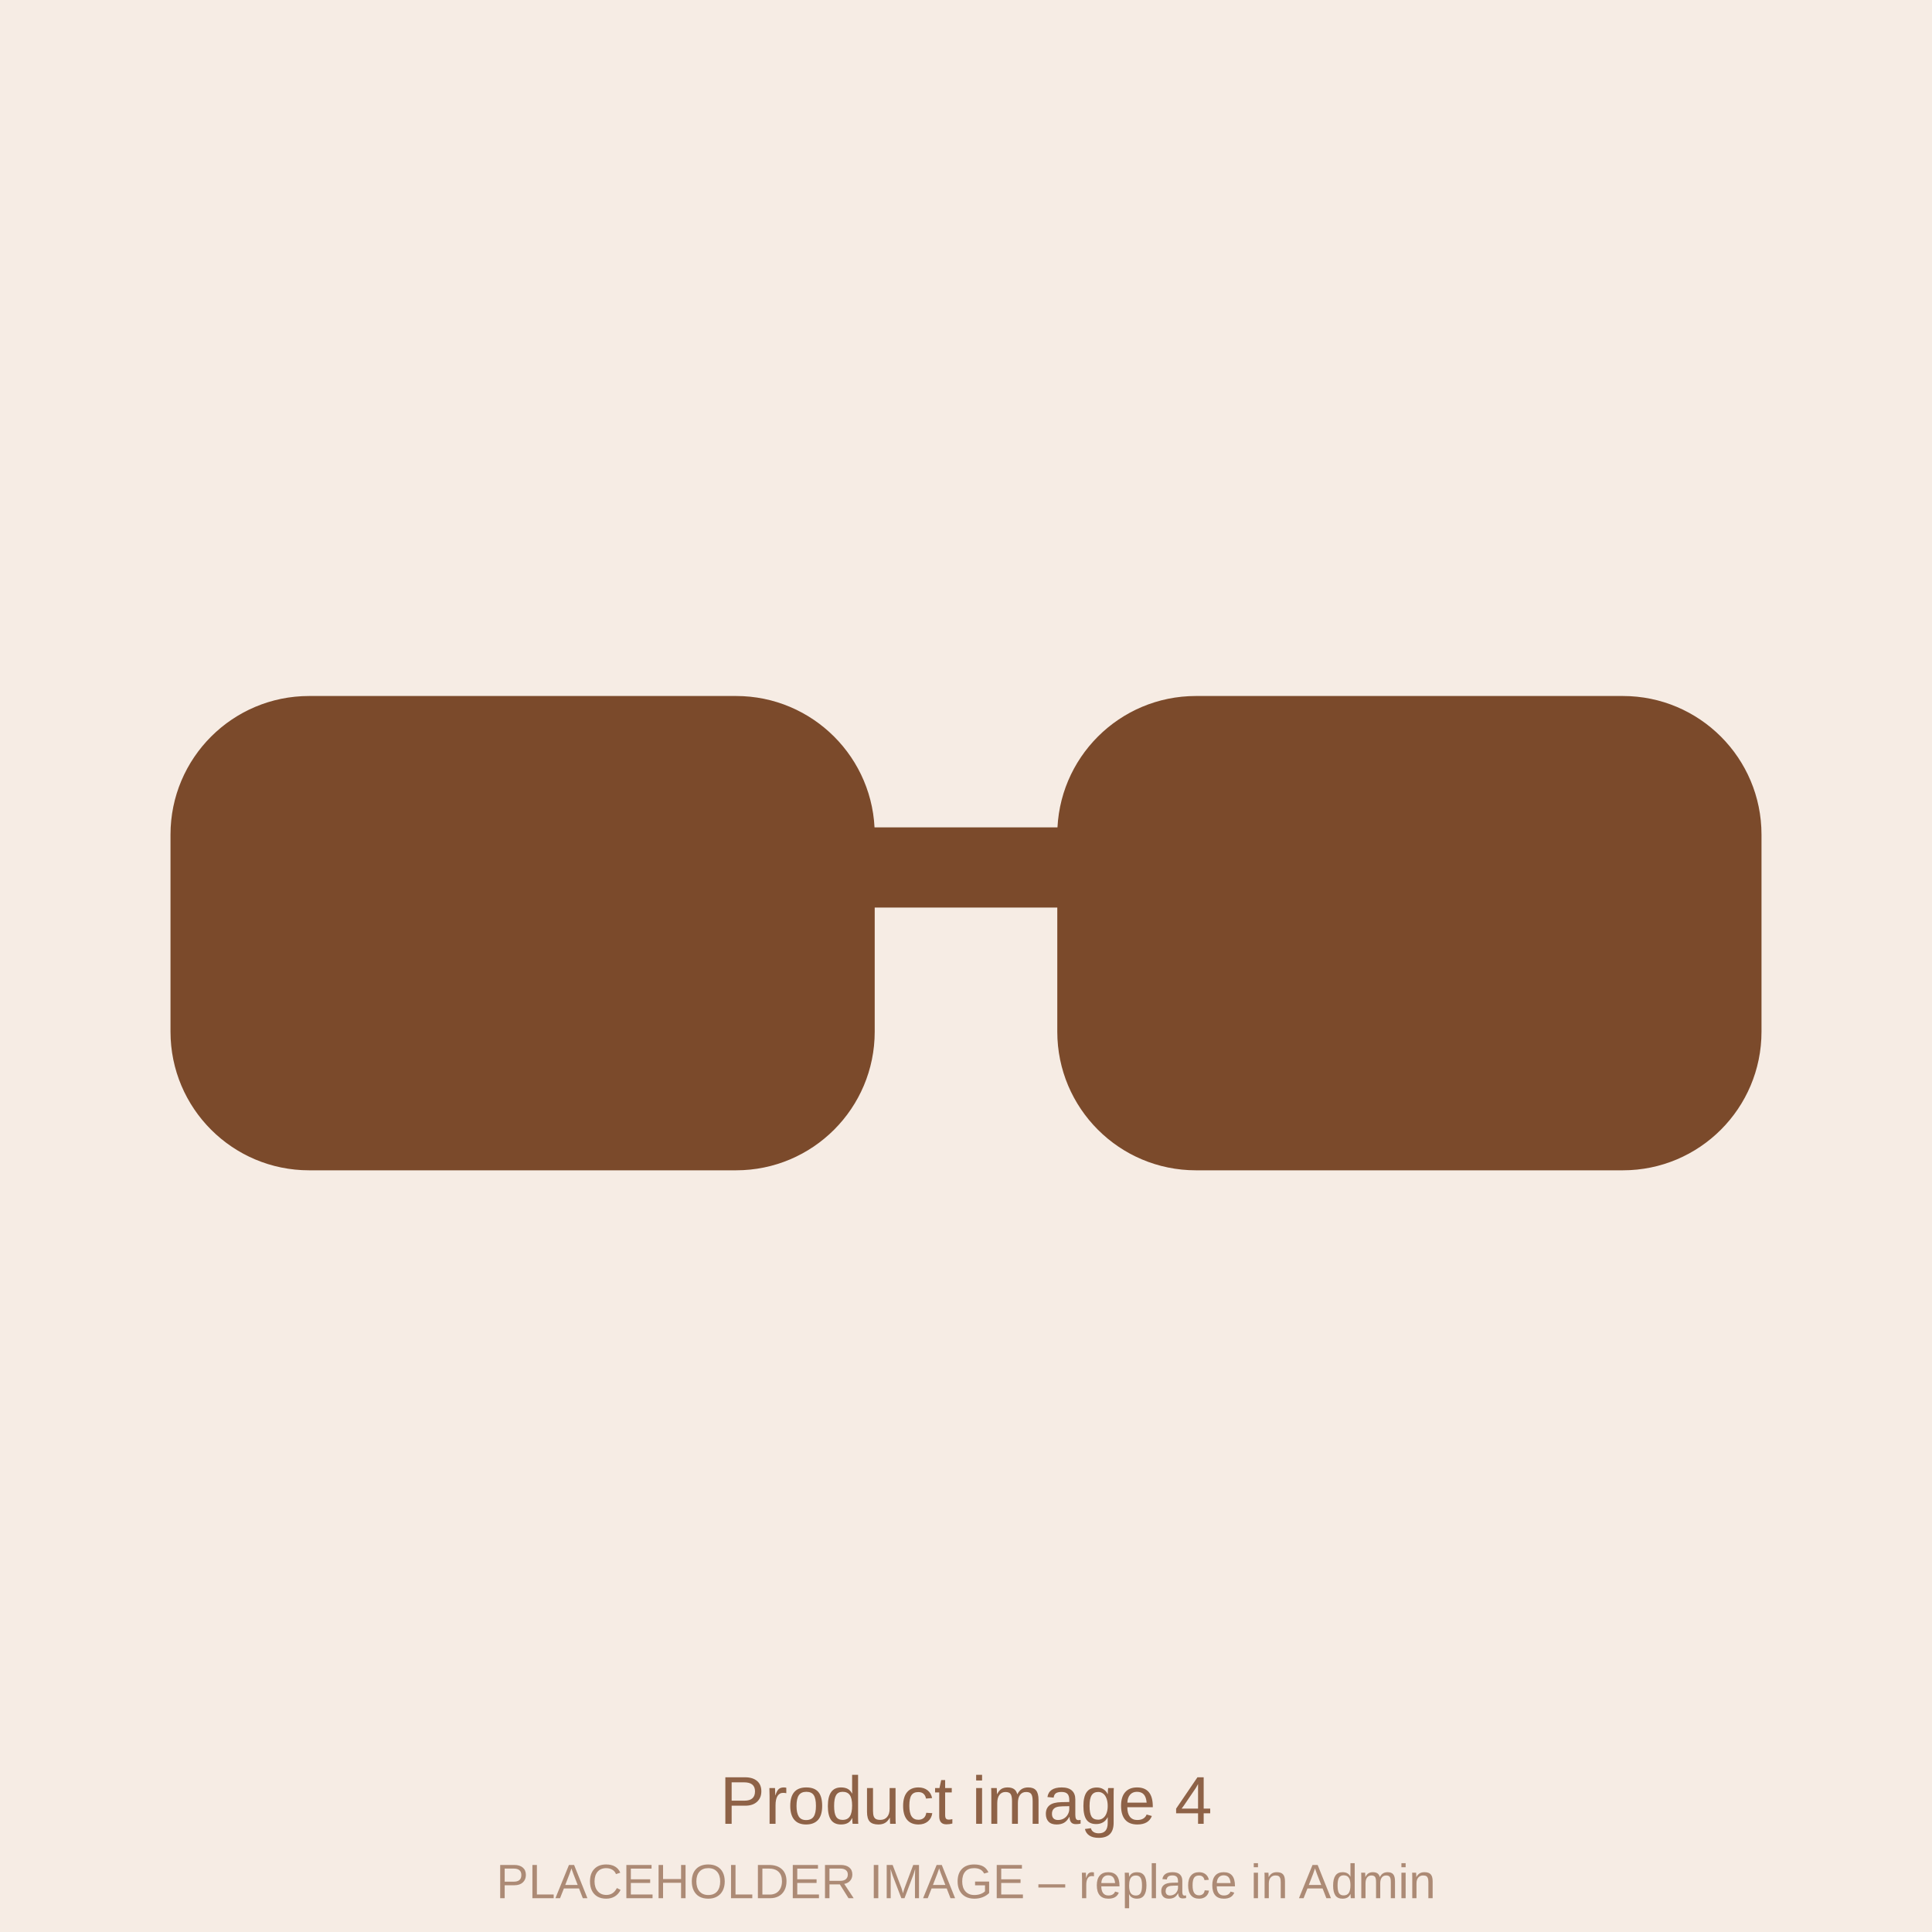
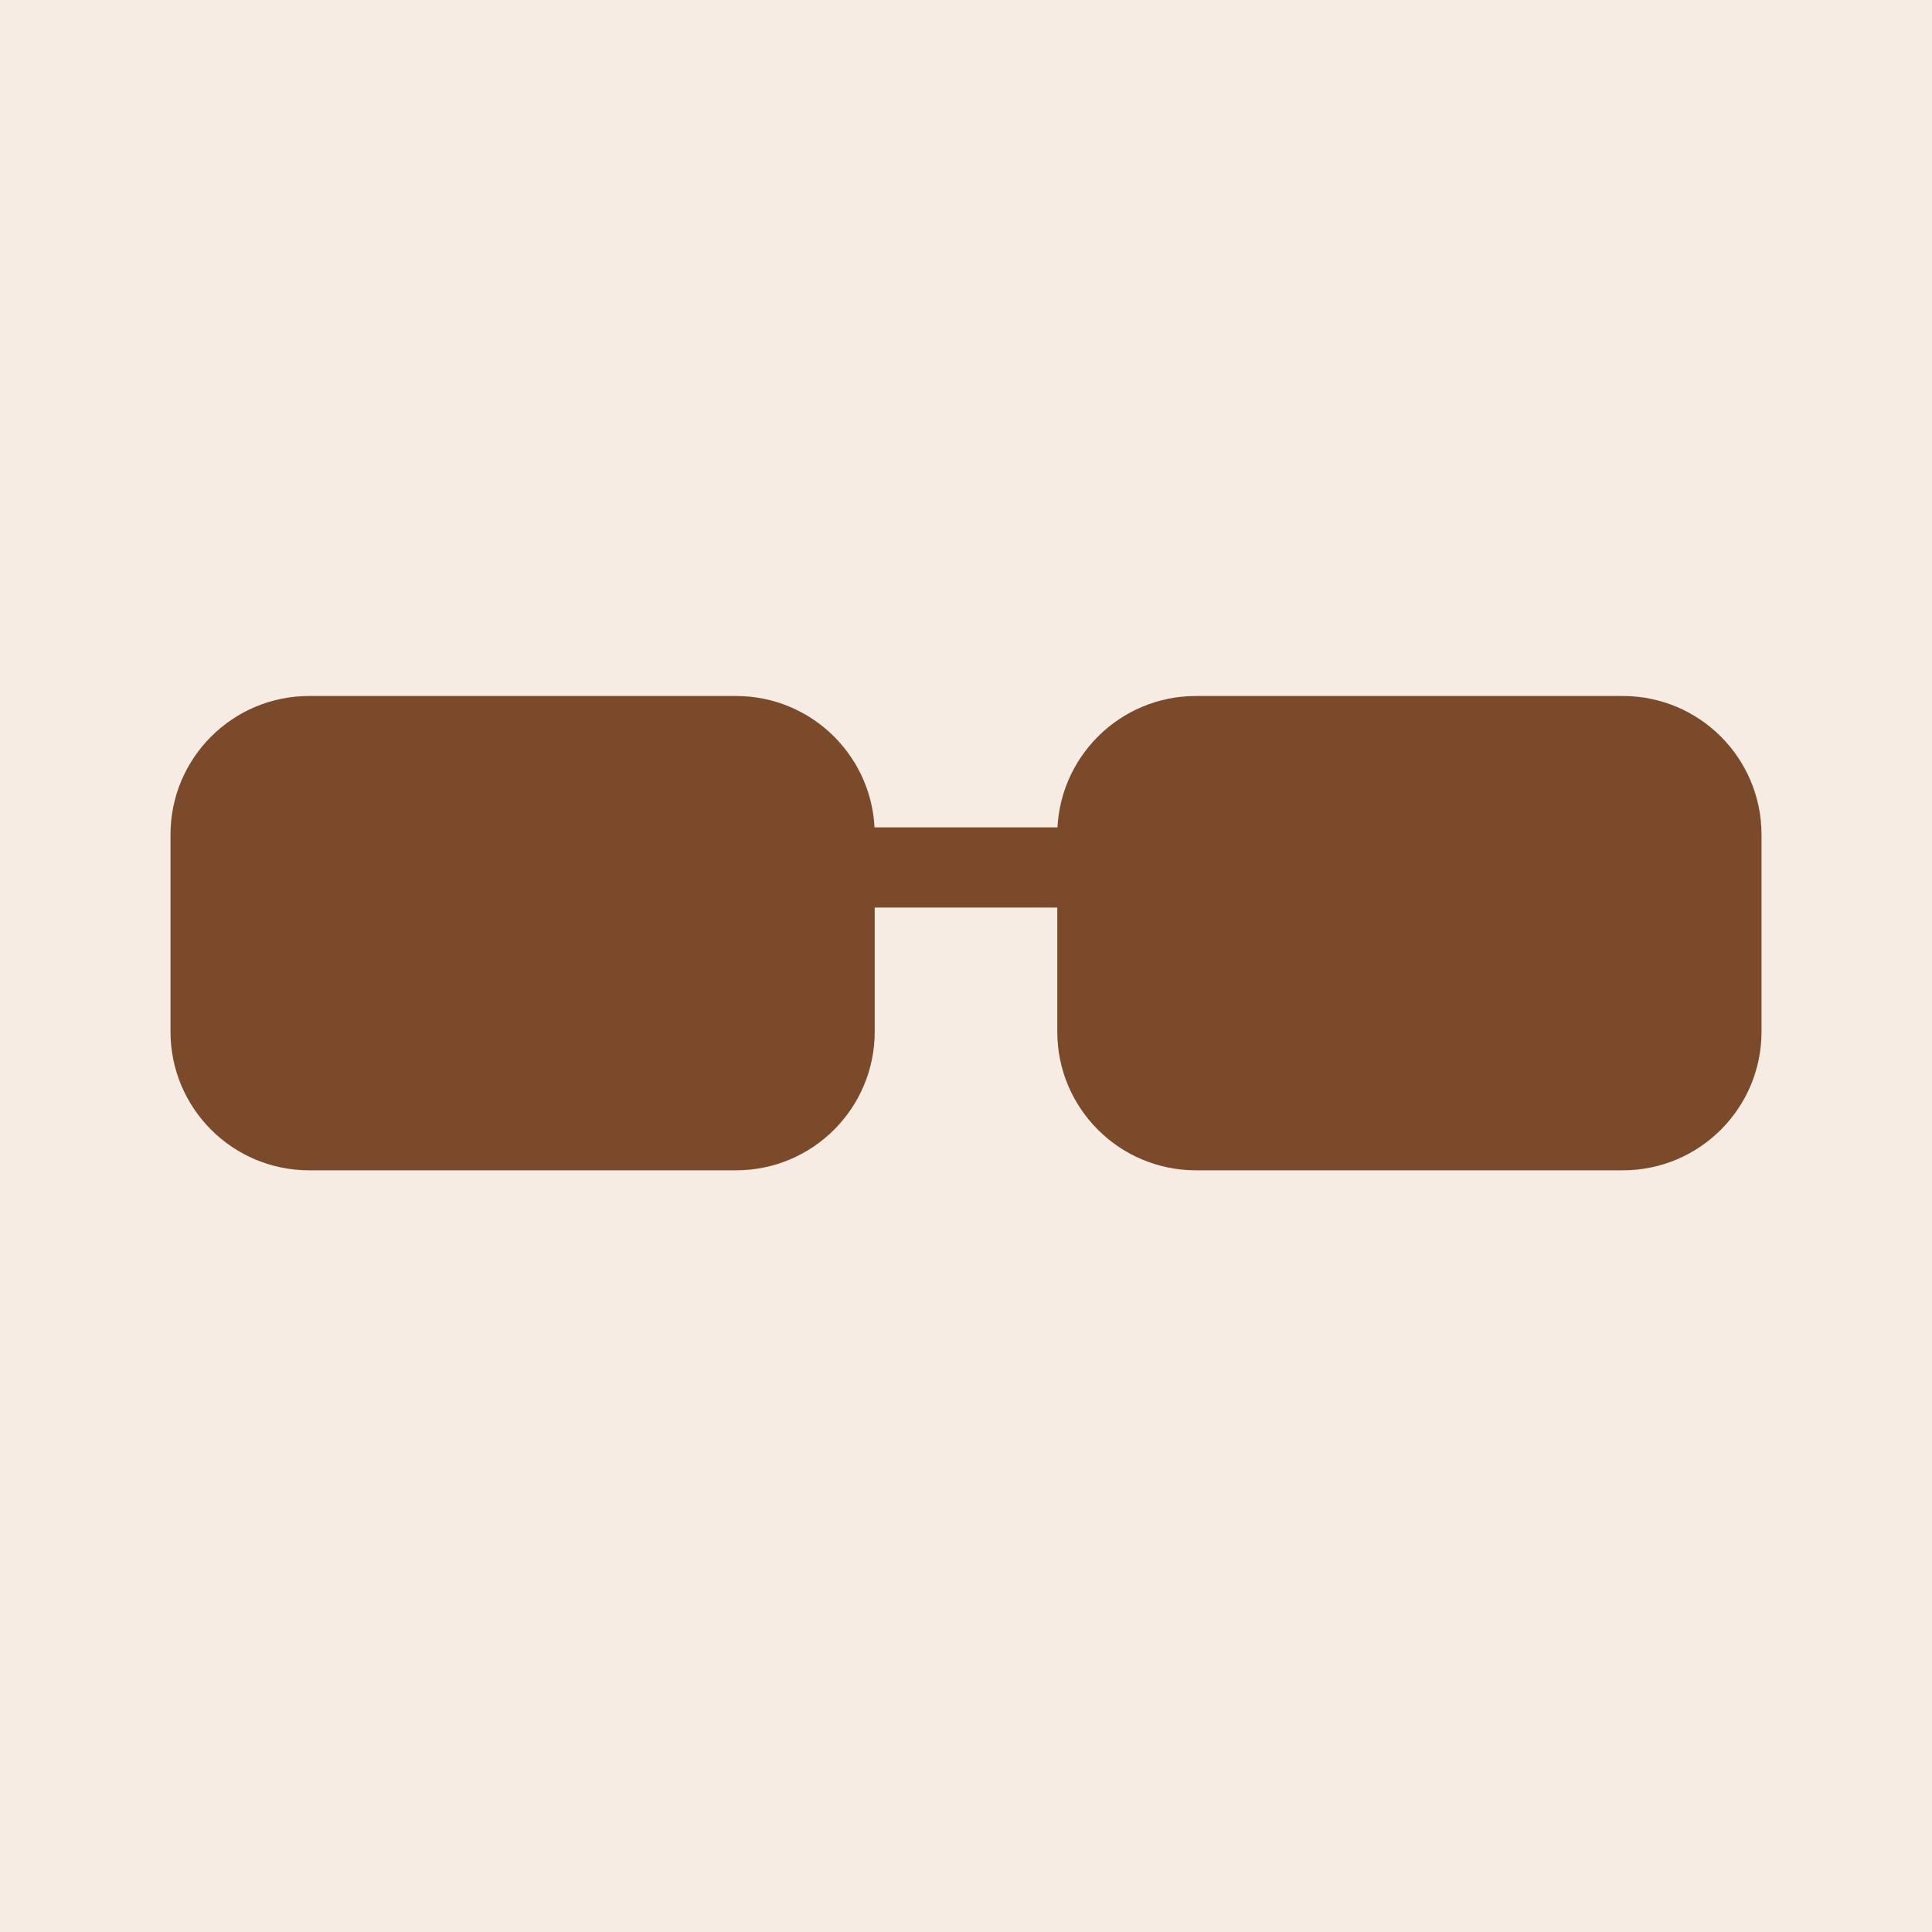
<svg xmlns="http://www.w3.org/2000/svg" viewBox="0 0 800 800" width="800" height="800" role="img" aria-label="Product image 4">
  <rect width="800" height="800" fill="#f6ece4" />
  <g fill="#7b4a2b" stroke="#7b4a2b" stroke-width="6">
    <rect x="73.6" y="291.2" width="285.6" height="190.4" rx="54.4" />
    <rect x="440.8" y="291.2" width="285.6" height="190.4" rx="54.4" />
    <rect x="359.2" y="345.6" width="81.6" height="27.2" />
  </g>
-   <text x="400.0" y="755.2" text-anchor="middle" font-family="Arial,sans-serif" font-size="28" fill="#7b4a2b" opacity=".85">Product image 4</text>
-   <text x="400.0" y="786.0" text-anchor="middle" font-family="Arial,sans-serif" font-size="20" fill="#7b4a2b" opacity=".6">PLACEHOLDER IMAGE – replace in Admin</text>
</svg>
